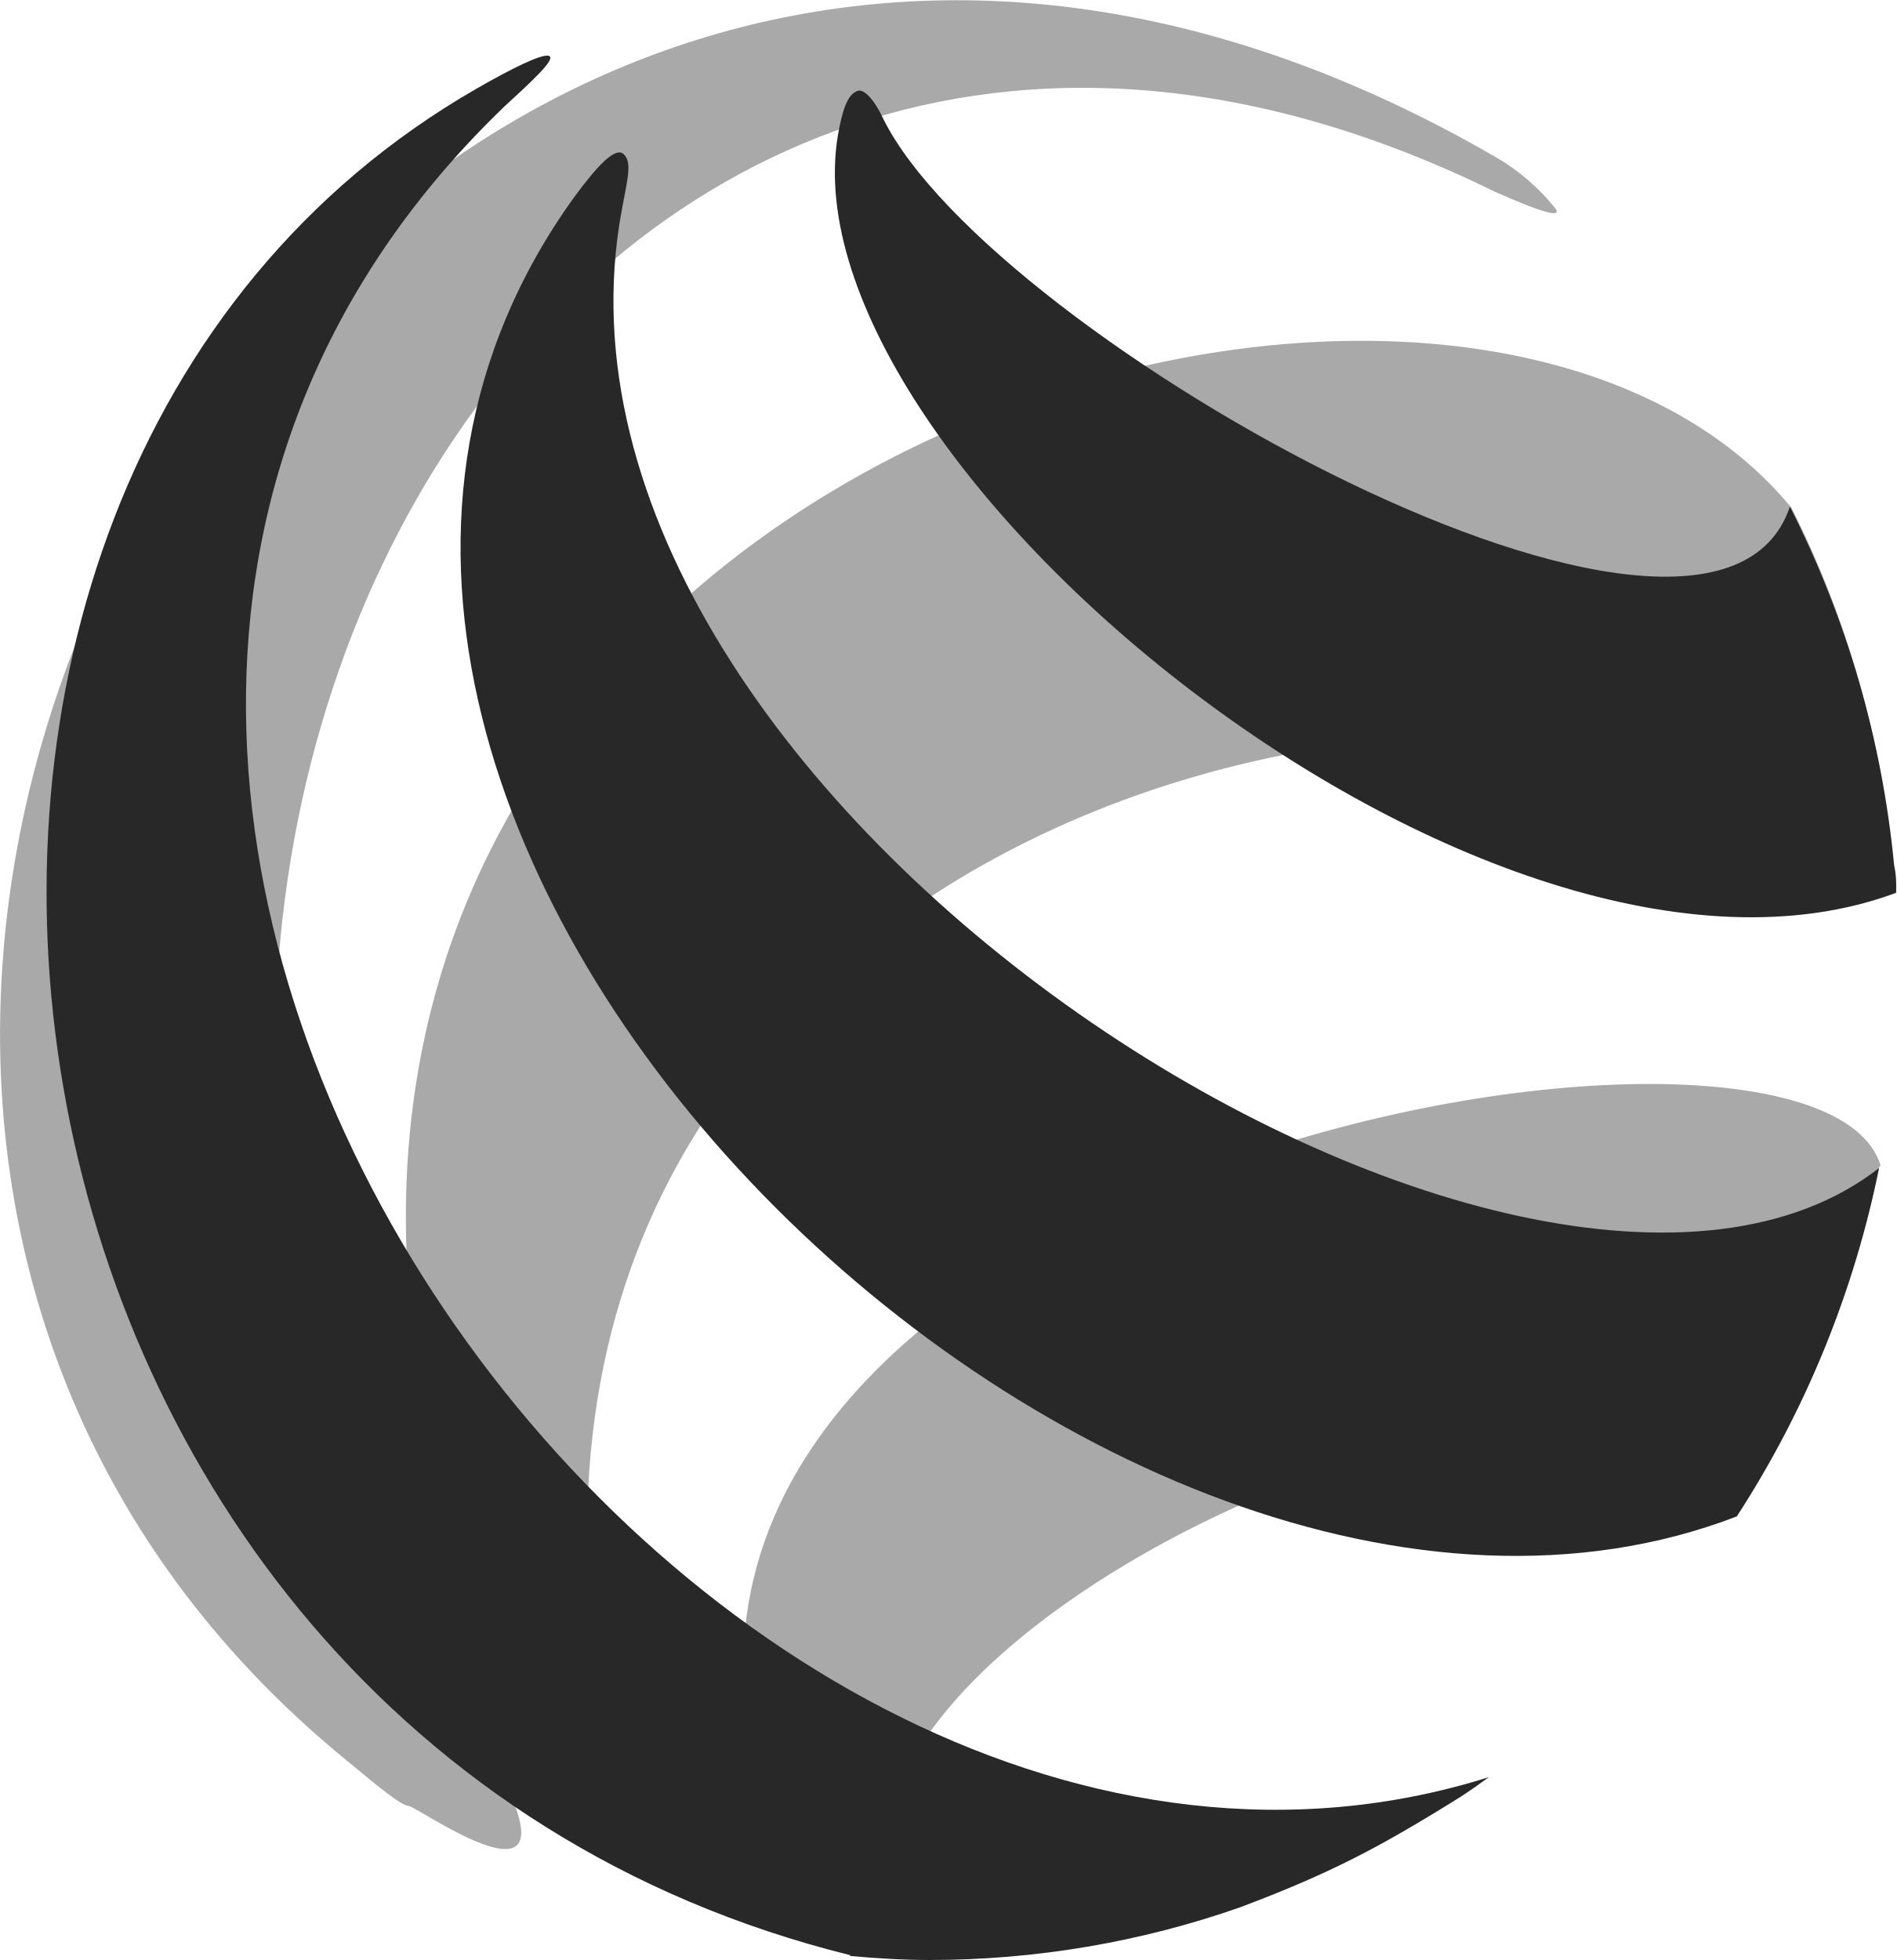
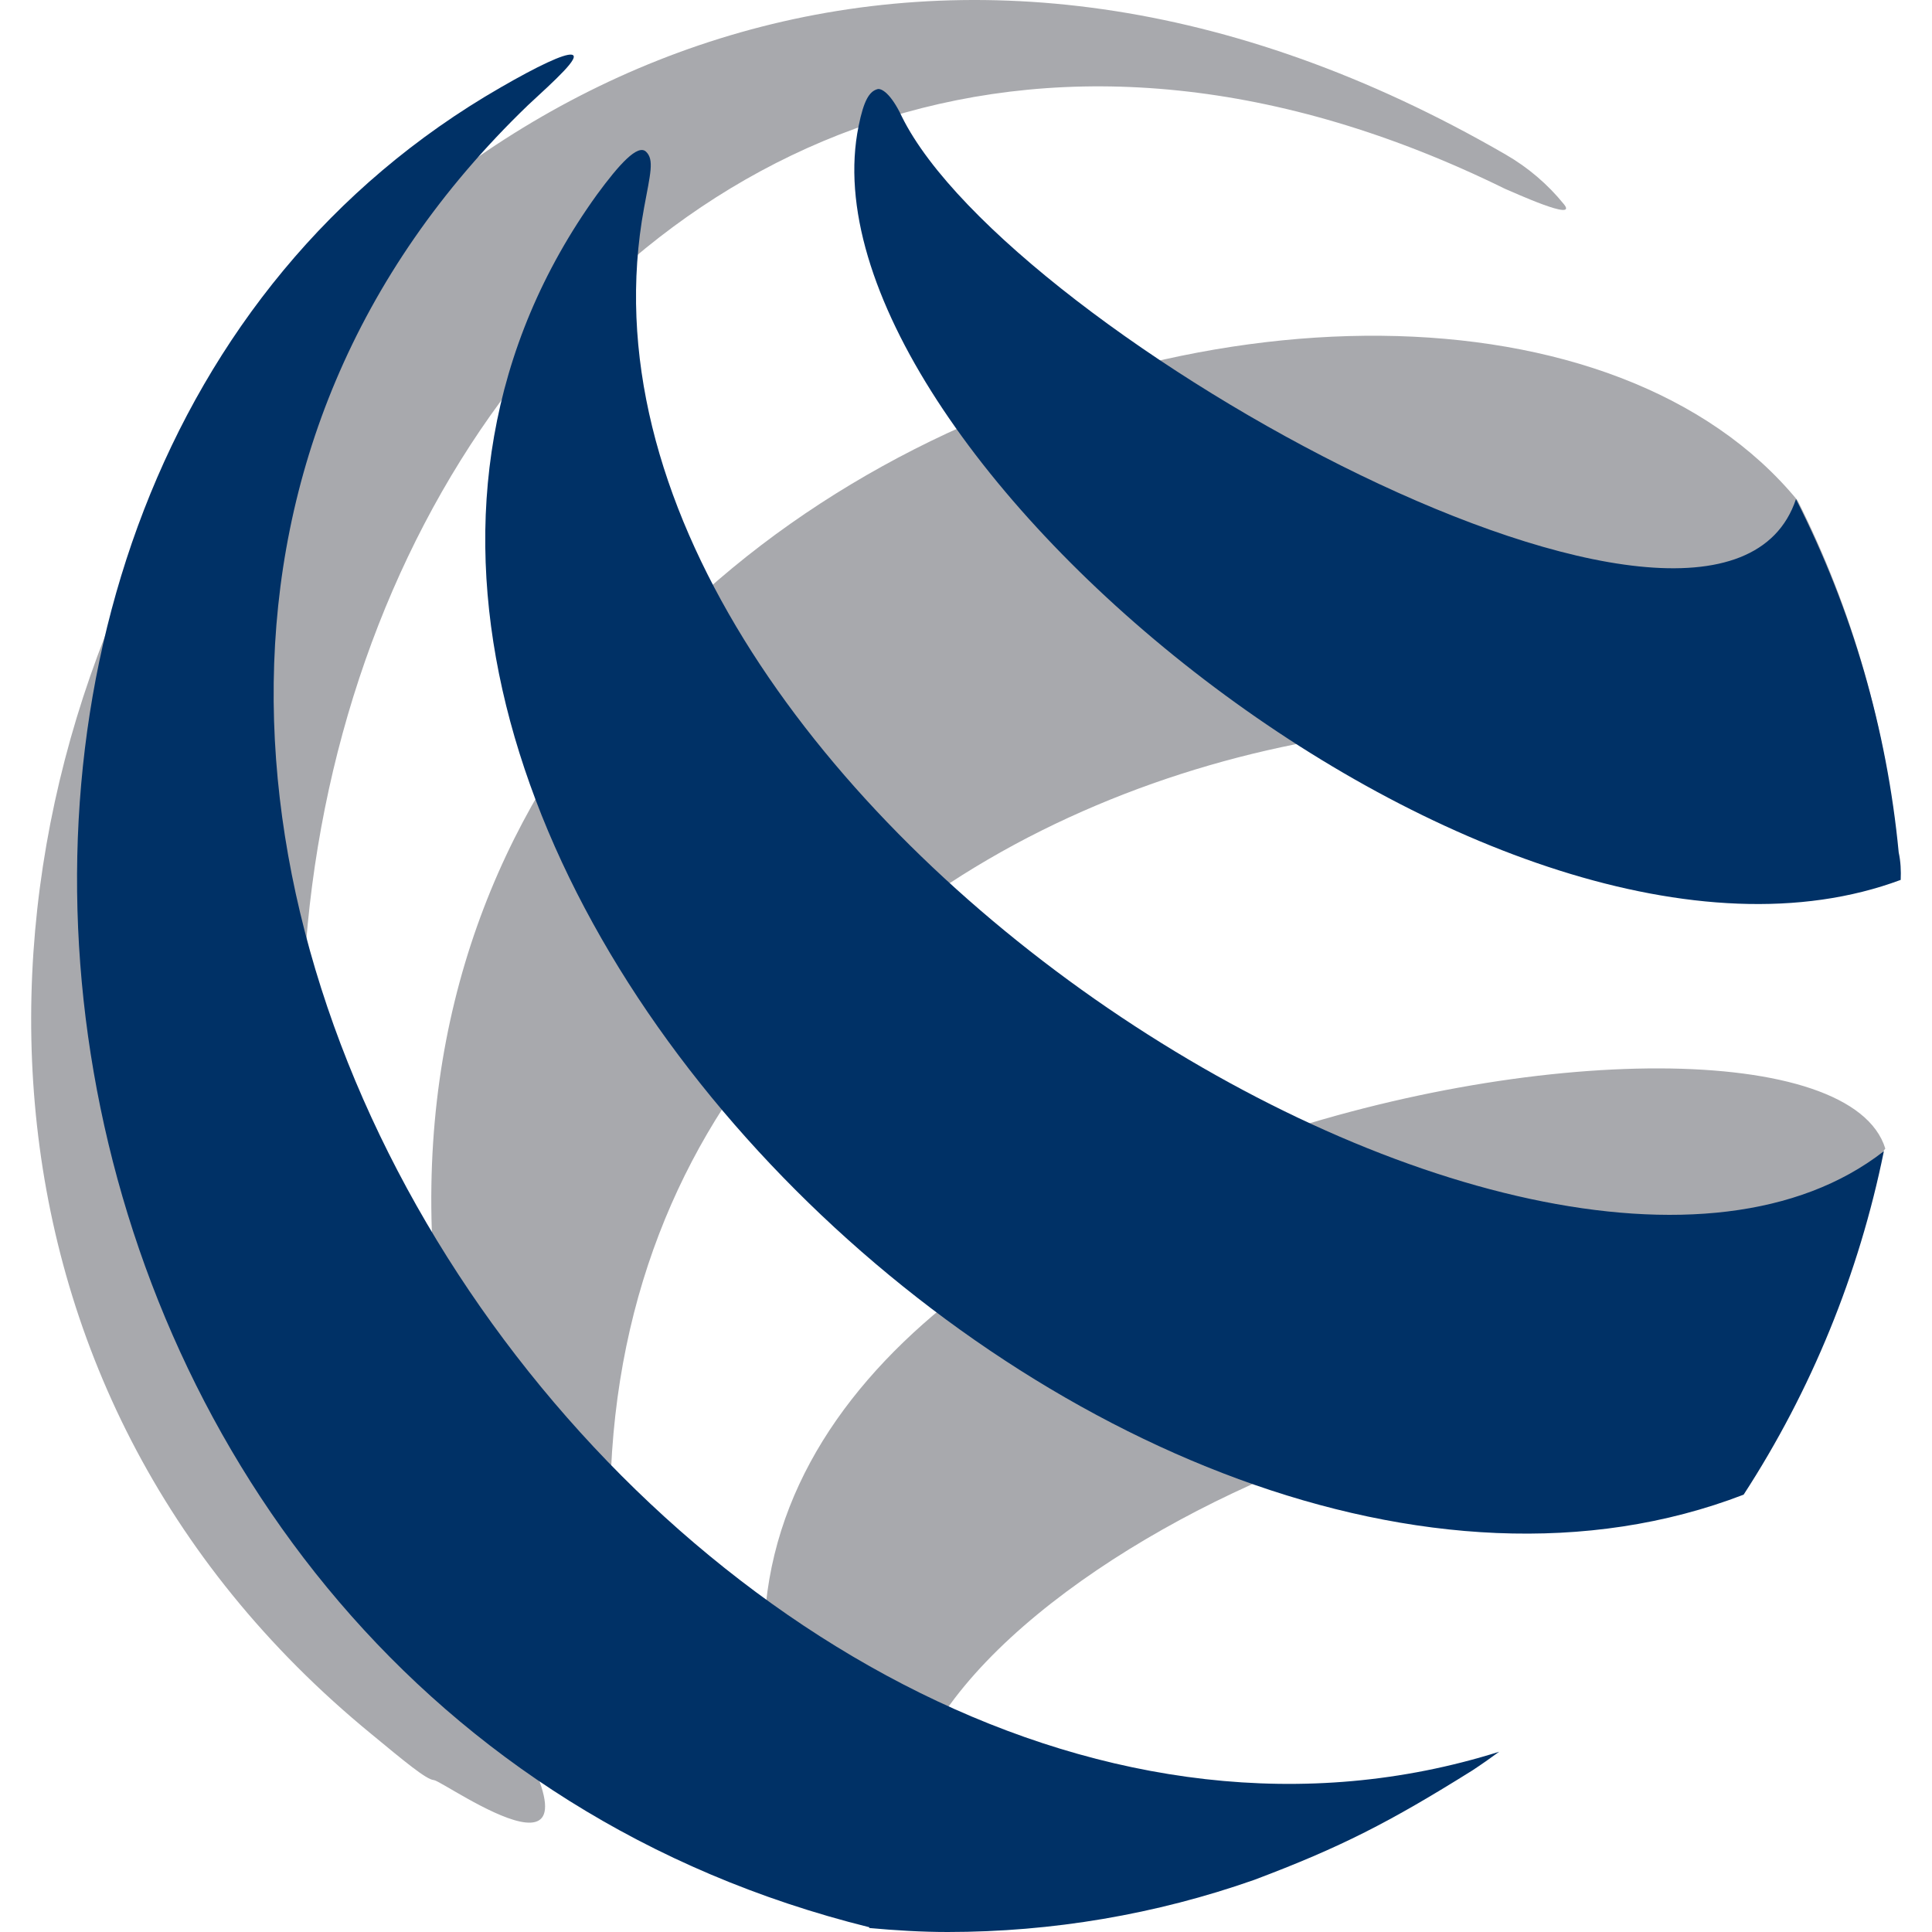
- <svg xmlns="http://www.w3.org/2000/svg" width="30" height="31" viewBox="0 0 30 31" fill="none">
-   <g style="mix-blend-mode:luminosity">
-     <path d="M23.647 3.033C23.773 3.084 24.84 3.576 24.588 3.276C24.329 2.957 24.013 2.689 23.659 2.484C5.83 -7.838 -8.141 16.689 5.464 27.828C5.981 28.256 6.341 28.556 6.461 28.562C6.626 28.575 9.657 30.771 7.434 27.222C-1.004 13.79 9.013 -4.161 23.647 3.033ZM29.944 13.701V13.694C29.773 11.722 29.23 9.8 28.339 8.032C22.573 1.022 0.398 8.243 7.984 26.36C8.217 26.915 8.527 27.228 8.678 27.126C8.83 27.024 9.525 26.96 9.449 26.417C7.434 12.239 25.005 8.855 29.944 13.701ZM12.064 28.364C12.184 28.76 12.177 28.92 12.297 28.977C12.354 29.003 13.952 29.488 13.996 29.079C14.502 24.713 26.287 20.187 27.082 23.934C28.131 22.345 29.224 20.755 29.647 18.795C29.659 18.521 29.748 18.431 29.748 18.431C28.699 15.016 9.089 18.425 12.064 28.364Z" fill="#A8A9AD" />
-     <path d="M7.971 1.692C8.407 1.29 8.83 0.907 8.672 0.881C8.552 0.862 8.122 1.066 7.535 1.404C-3.454 7.724 -0.865 27.374 13.447 30.923V30.936C13.864 30.974 14.287 31 14.704 31C16.377 31 18.045 30.719 19.624 30.164C21.013 29.64 21.796 29.238 23.122 28.408C23.268 28.312 23.413 28.21 23.552 28.108C11.072 32.041 -3.309 12.551 7.971 1.692ZM9.834 3.332C9.935 2.79 9.998 2.566 9.866 2.439C9.733 2.311 9.436 2.637 9.076 3.128C2.015 12.94 17.438 27.846 27.474 23.984C28.56 22.312 29.325 20.441 29.723 18.481V18.475C24.215 22.765 8.097 12.717 9.834 3.332ZM28.314 8.012C27.089 11.682 15.695 5.362 13.971 1.877C13.794 1.5 13.636 1.411 13.573 1.436C13.447 1.475 13.358 1.615 13.276 2.024C12.215 7.182 23.552 16.521 29.994 14.121C30 13.974 29.994 13.828 29.962 13.681C29.773 11.702 29.211 9.78 28.314 8.012Z" fill="#003166" />
-   </g>
+ <svg xmlns="http://www.w3.org/2000/svg" width="30" height="30" viewBox="0 0 30 30" fill="none">
+   <path d="M23.37 2.932C23.492 2.982 24.525 3.457 24.281 3.167C24.03 2.858 23.725 2.599 23.382 2.401C6.126 -7.59 -7.396 16.148 5.771 26.93C6.273 27.344 6.621 27.635 6.737 27.641C6.896 27.653 9.83 29.779 7.679 26.343C-0.488 13.343 9.207 -4.031 23.37 2.932ZM29.465 13.257V13.251C29.299 11.341 28.774 9.482 27.912 7.77C22.331 0.986 0.869 7.974 8.21 25.509C8.437 26.047 8.736 26.349 8.883 26.25C9.03 26.152 9.702 26.09 9.629 25.565C7.679 11.842 24.684 8.567 29.465 13.257V13.257ZM12.159 27.449C12.275 27.832 12.269 27.987 12.385 28.042C12.44 28.067 13.987 28.537 14.03 28.141C14.519 23.915 25.925 19.534 26.695 23.161C27.71 21.623 28.768 20.084 29.177 18.187C29.189 17.922 29.275 17.835 29.275 17.835C28.26 14.53 9.28 17.829 12.159 27.449" fill="#A8A9AD" />
+   <path d="M8.198 1.634C8.62 1.244 9.03 0.874 8.877 0.849C8.761 0.83 8.345 1.028 7.777 1.356C-2.86 7.472 -0.353 26.49 13.498 29.926V29.938C13.902 29.975 14.311 30 14.715 30C16.334 30 17.948 29.728 19.477 29.19C20.821 28.684 21.579 28.294 22.863 27.491C23.003 27.399 23.144 27.3 23.279 27.201C11.2 31.007 -2.719 12.143 8.198 1.634ZM10.002 3.221C10.099 2.696 10.161 2.48 10.032 2.356C9.904 2.233 9.617 2.548 9.268 3.024C2.434 12.52 17.361 26.948 27.075 23.209C28.126 21.591 28.866 19.78 29.251 17.884V17.877C23.921 22.029 8.321 12.304 10.002 3.221V3.221ZM27.888 7.75C26.702 11.303 15.674 5.186 14.005 1.813C13.834 1.448 13.681 1.362 13.62 1.386C13.498 1.423 13.413 1.559 13.333 1.955C12.306 6.947 23.279 15.987 29.514 13.663C29.52 13.521 29.514 13.379 29.483 13.237C29.3 11.322 28.756 9.462 27.888 7.75" fill="#003166" />
</svg>
